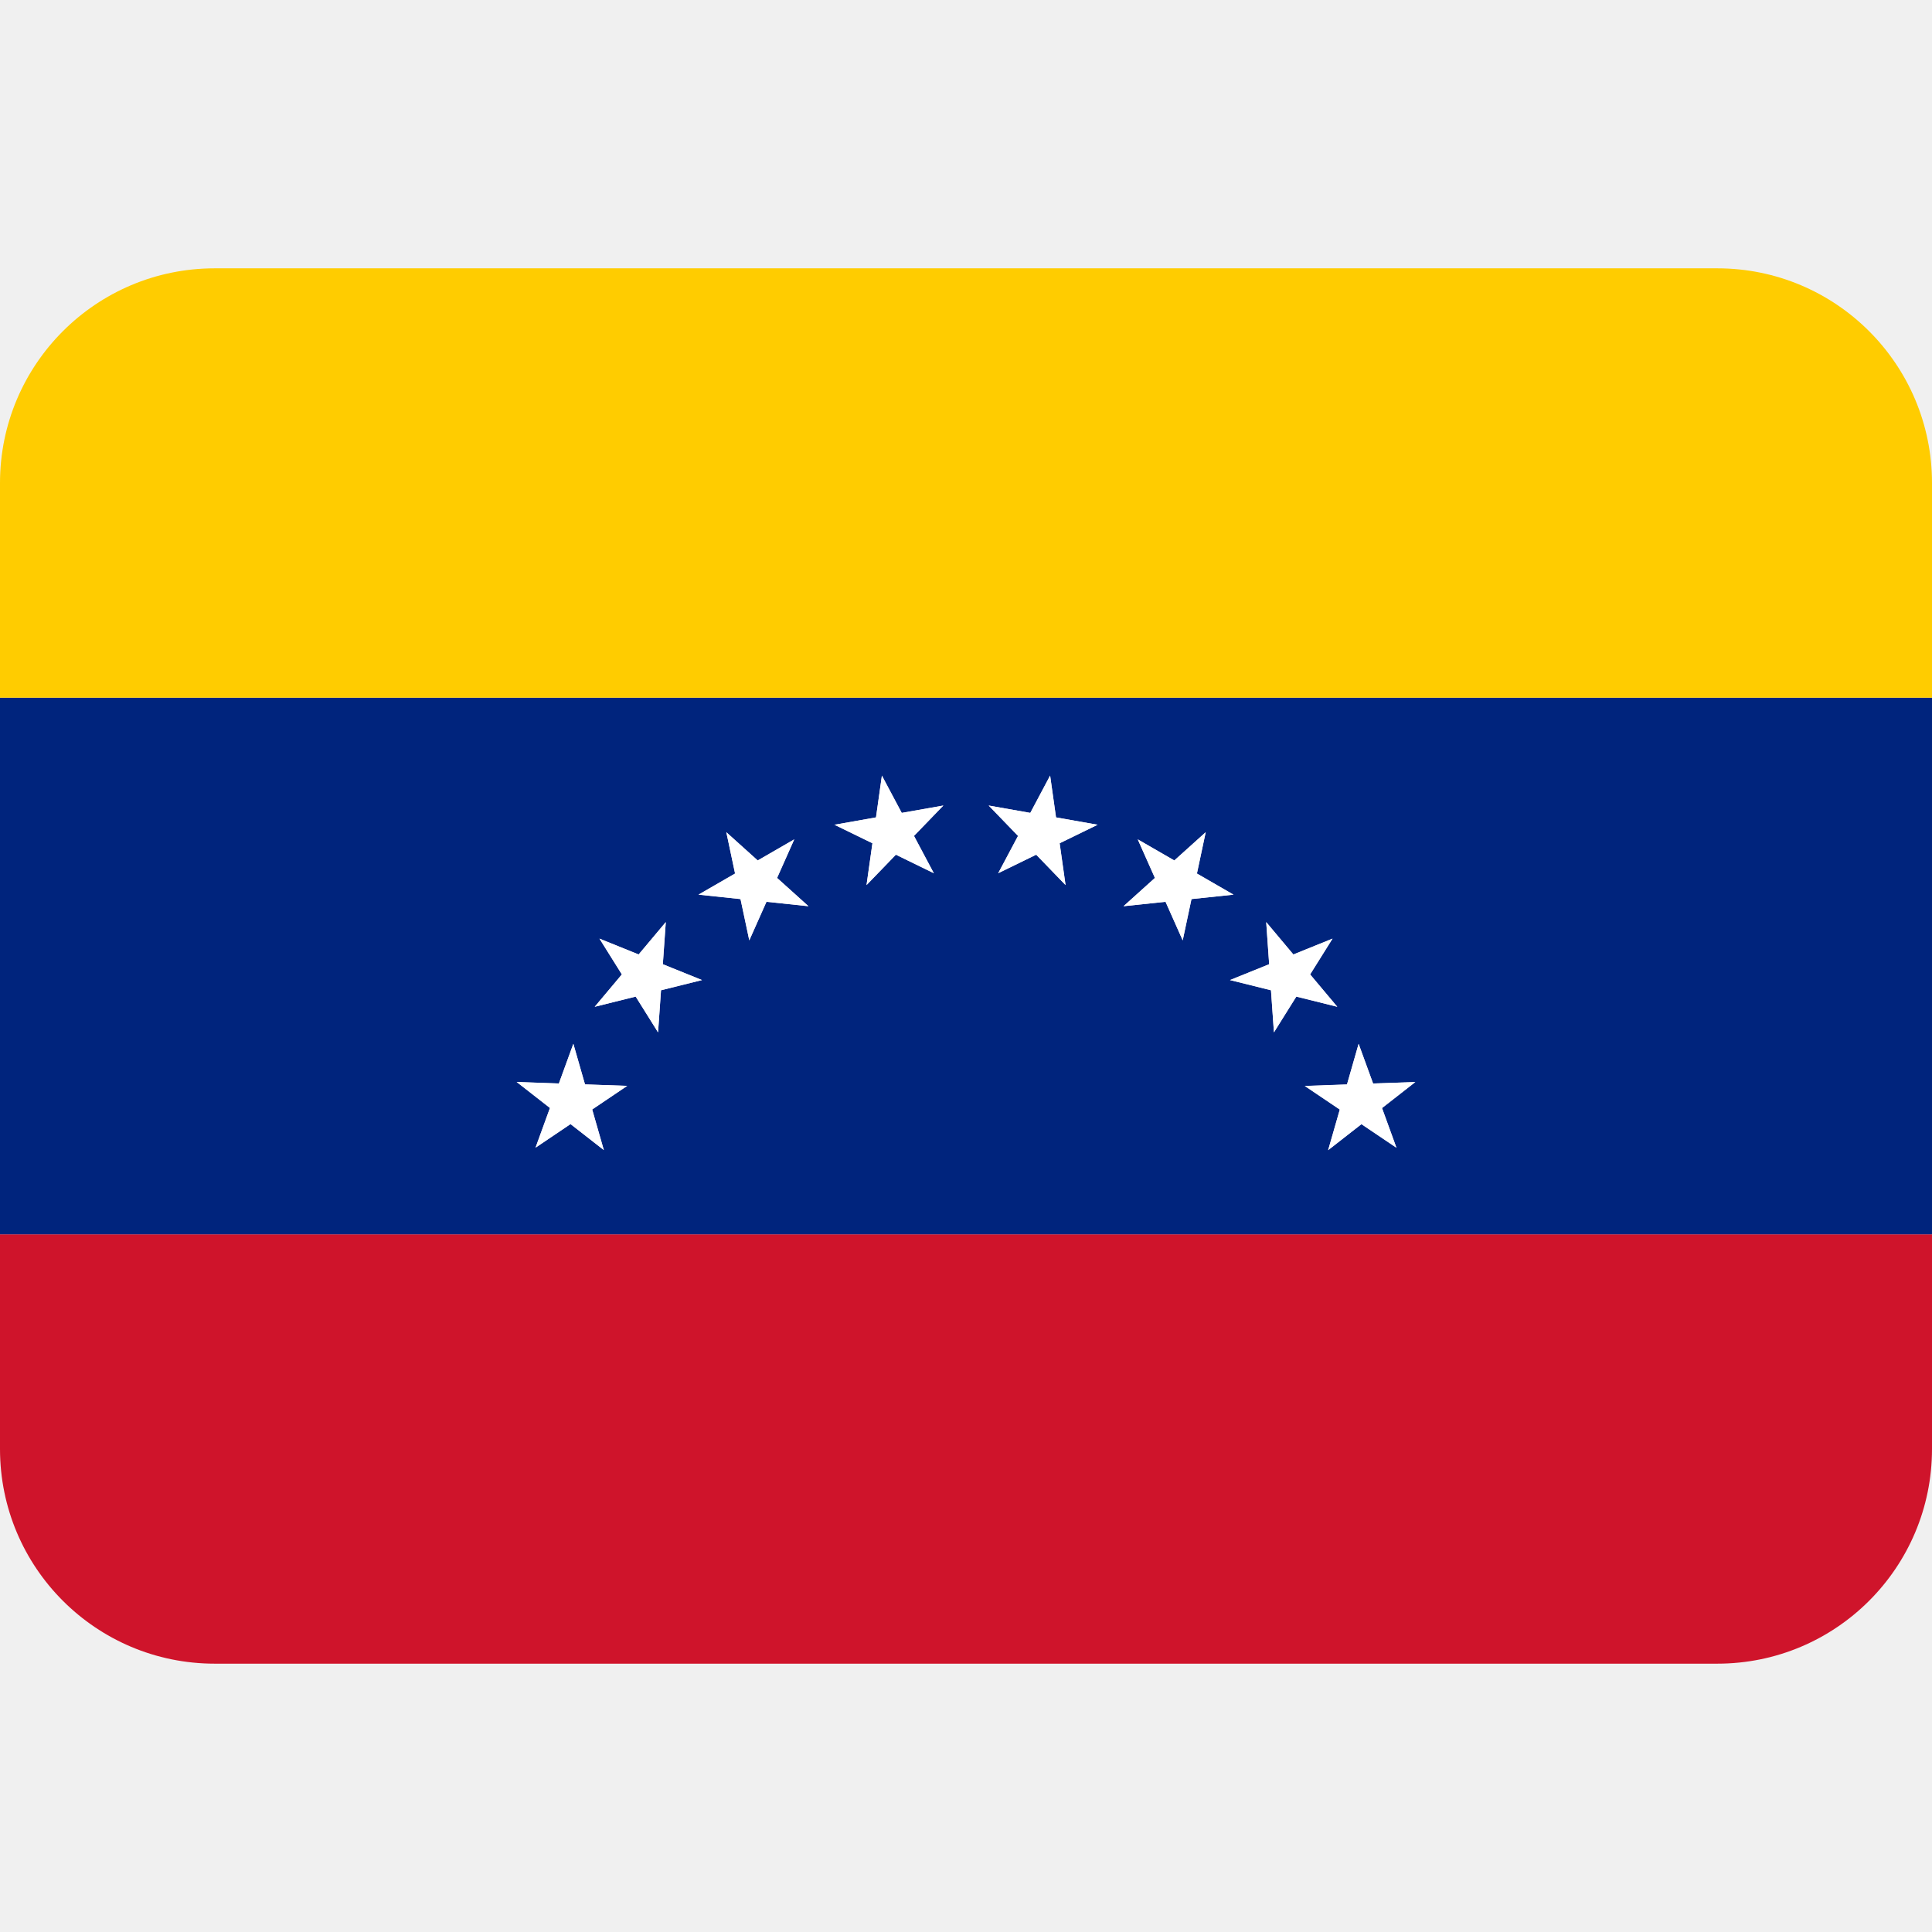
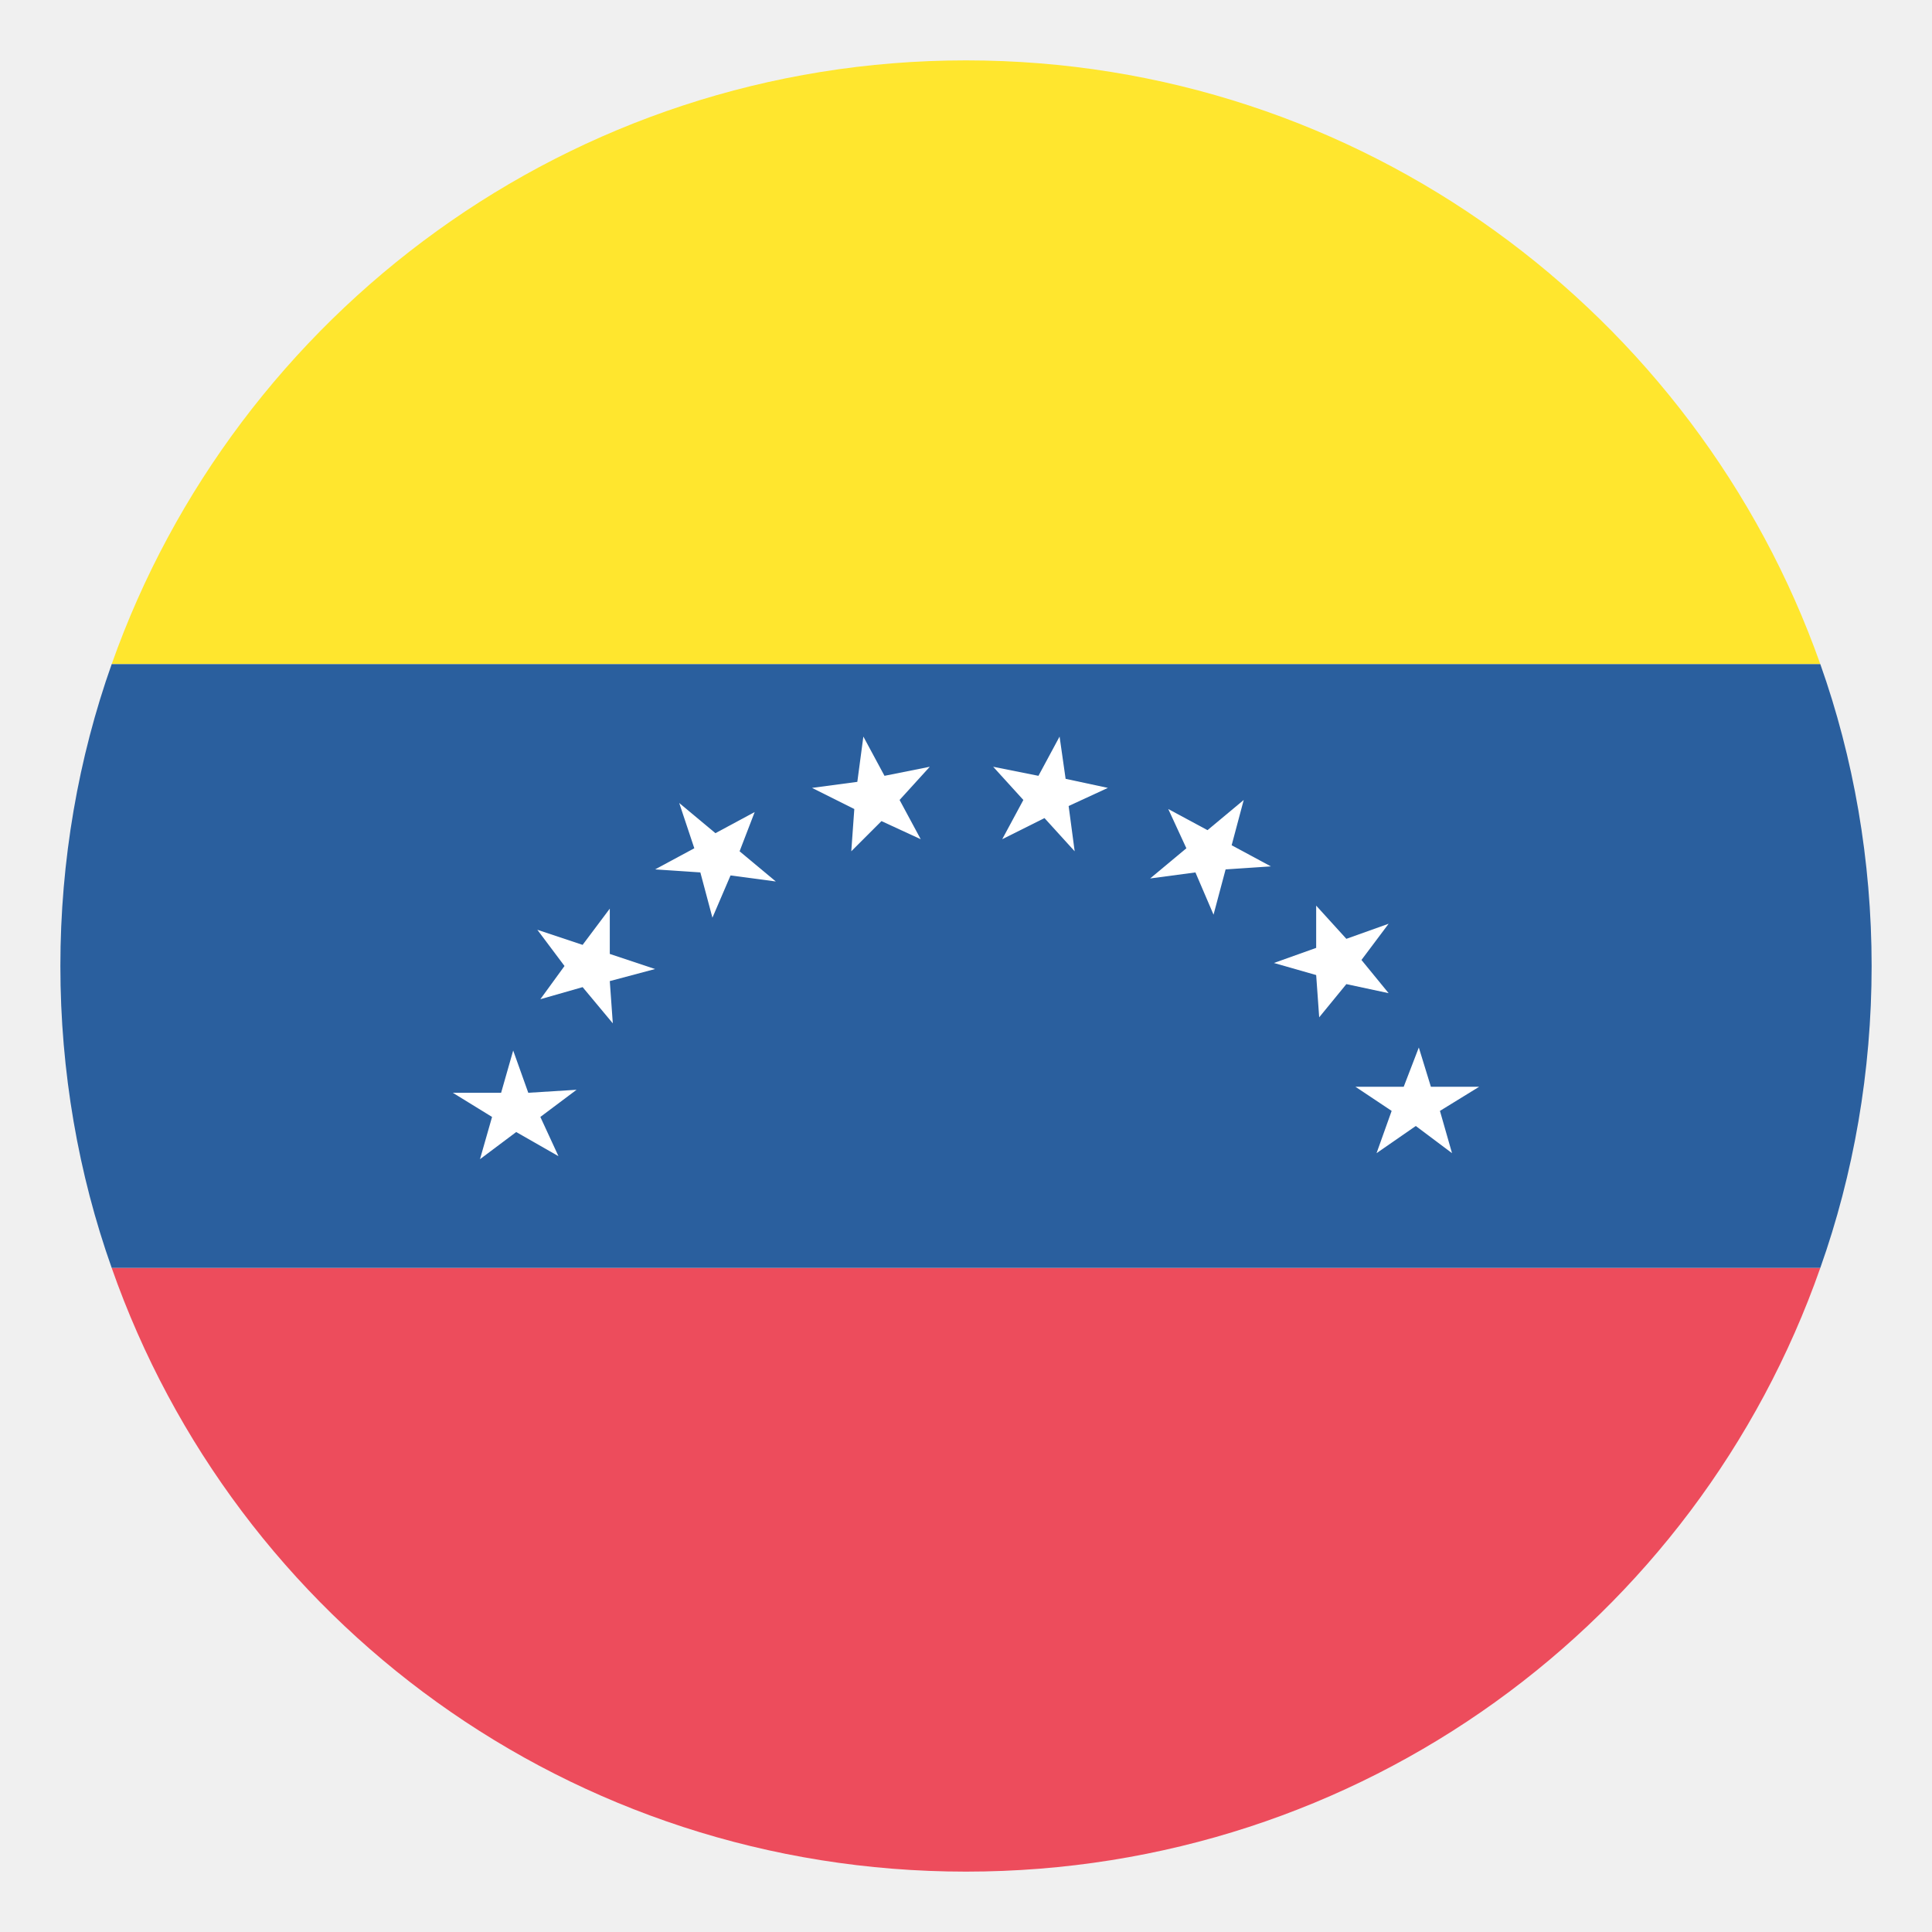
- <svg xmlns="http://www.w3.org/2000/svg" width="24" height="24" viewBox="0 0 36 36">
-   <path fill="#CF142B" d="M0 27a4 4 0 0 0 4 4h28a4 4 0 0 0 4-4v-4H0v4z" />
-   <path fill="#00247D" d="M0 23h36V13H0v10zm25.316-3.55l.269.74l.787-.027l-.62.485l.269.74l-.653-.44l-.62.485l.217-.757l-.653-.44l.787-.027l.217-.759zM24.1 17.785l.73-.295l-.417.667l.506.603l-.764-.19l-.417.667l-.055-.785l-.764-.19l.73-.295l-.055-.785l.506.603zm-2.9-2.145l.682.394l.585-.527l-.164.77l.682.394l-.783.082l-.164.77l-.32-.719l-.783.082l.585-.527l-.32-.719zm-2.002-.493l.37-.695l.11.779l.775.137l-.707.345l.11.779l-.547-.566l-.709.345l.37-.695l-.547-.566l.775.137zm-2.875.084l.11-.779l.37.695l.775-.137l-.547.566l.37.695l-.707-.345l-.547.566l.11-.779l-.707-.345l.773-.137zm-2.789.276l.585.527l.681-.394l-.32.719l.585.527l-.783-.082l-.32.719l-.164-.77l-.783-.082l.682-.394l-.163-.77zM11.17 17.49l.73.295l.506-.603l-.055.785l.73.295l-.764.19l-.055.785l-.417-.667l-.764.19l.506-.603l-.417-.667zm-.756 2.699l.269-.74l.217.757l.787.027l-.653.44l.217.757l-.62-.485l-.653.44l.269-.74l-.62-.485l.787.029z" />
-   <path fill="#FC0" d="M32 5H4a4 4 0 0 0-4 4v4h36V9a4 4 0 0 0-4-4z" />
-   <path fill="#FFF" d="m18.6 16.271l.707-.345l.547.566l-.11-.779l.708-.345l-.775-.137l-.11-.779l-.369.695l-.776-.137l.547.566zm3.118.532l.32.719l.163-.769l.783-.083l-.681-.393l.163-.77l-.585.526l-.681-.393l.32.719l-.585.527zm1.201 1.459l.764.19l.055.785l.417-.667l.763.19l-.506-.603l.418-.667l-.73.295l-.506-.603l.055.785zm2.046 2.412l-.217.756l.621-.484l.652.44l-.269-.74l.62-.484l-.786.027l-.27-.739l-.217.756l-.786.028zm-8.819-4.182l.547-.566l.707.345l-.369-.695l.547-.566l-.776.137l-.369-.695l-.11.779l-.775.137l.708.345zm-2.347.261l.163.769l.32-.719l.783.083l-.585-.527l.32-.719l-.681.393l-.585-.526l.163.77l-.681.393zm-1.954 1.817l.417.667l.055-.785l.764-.19l-.73-.295l.055-.785l-.506.603l-.73-.295l.418.667l-.506.603zm-1.866 2.816l.652-.44l.621.484l-.217-.756l.652-.44l-.786-.028l-.217-.756l-.27.739l-.786-.027l.62.484z" />
+ <svg xmlns="http://www.w3.org/2000/svg" width="800px" height="800px" viewBox="0 0 64 64" aria-hidden="true" role="img" class="iconify iconify--emojione" preserveAspectRatio="xMidYMid meet">
+   <path d="M32 2C18.9 2 7.8 10.4 3.7 22h56.6C56.2 10.4 45.1 2 32 2z" fill="#ffe62e">
+ 
+ </path>
+   <path d="M32 62c13.1 0 24.2-8.3 28.3-20H3.7C7.8 53.7 18.9 62 32 62z" fill="#ed4c5c">
+ 
+ </path>
+   <path d="M3.7 22C2.6 25.1 2 28.5 2 32s.6 6.9 1.7 10h56.6c1.1-3.1 1.7-6.5 1.7-10s-.6-6.9-1.7-10H3.7z" fill="#2a5f9e">
+ 
+ </path>
+   <g fill="#ffffff">
+     <path d="M34.6 27.1l1 1.1l-.2-1.5l1.3-.6l-1.4-.3l-.2-1.4l-.7 1.3l-1.5-.3l1 1.1l-.7 1.3z">
+ 
+ </path>
+     <path d="M29.2 27.2l1.3.6l-.7-1.3l1-1.1l-1.5.3l-.7-1.3l-.2 1.5l-1.5.2l1.4.7l-.1 1.4z">
+ 
+ </path>
+     <path d="M24.2 29l1.5.2l-1.2-1l.5-1.3l-1.3.7l-1.2-1l.5 1.5l-1.3.7l1.5.1l.4 1.5z">
+ 
+ </path>
+     <path d="M20.2 32.5l1.5-.4l-1.5-.5v-1.5l-.9 1.2l-1.5-.5l.9 1.2l-.8 1.1l1.4-.4l1 1.2z">
+ 
+ </path>
+     <path d="M17.9 37l1.2-.9l-1.6.1l-.5-1.4l-.4 1.4H15l1.3.8l-.4 1.4l1.2-.9l1.4.8z">
+ 
+ </path>
+     <path d="M46.1 36.8l-.5 1.4l1.3-.9l1.2.9l-.4-1.4L49 36h-1.6l-.4-1.3l-.5 1.3h-1.6z">
+ 
+ </path>
+     <path d="M43.6 32.3l.1 1.4l.9-1.1l1.4.3l-.9-1.1l.9-1.2l-1.4.5l-1-1.1v1.4l-1.4.5z">
+ 
+ </path>
+     <path d="M39.6 28.9l.6 1.4l.4-1.5l1.5-.1l-1.3-.7l.4-1.5l-1.2 1l-1.3-.7l.6 1.3l-1.2 1z">
+ 
+ </path>
+   </g>
</svg>
